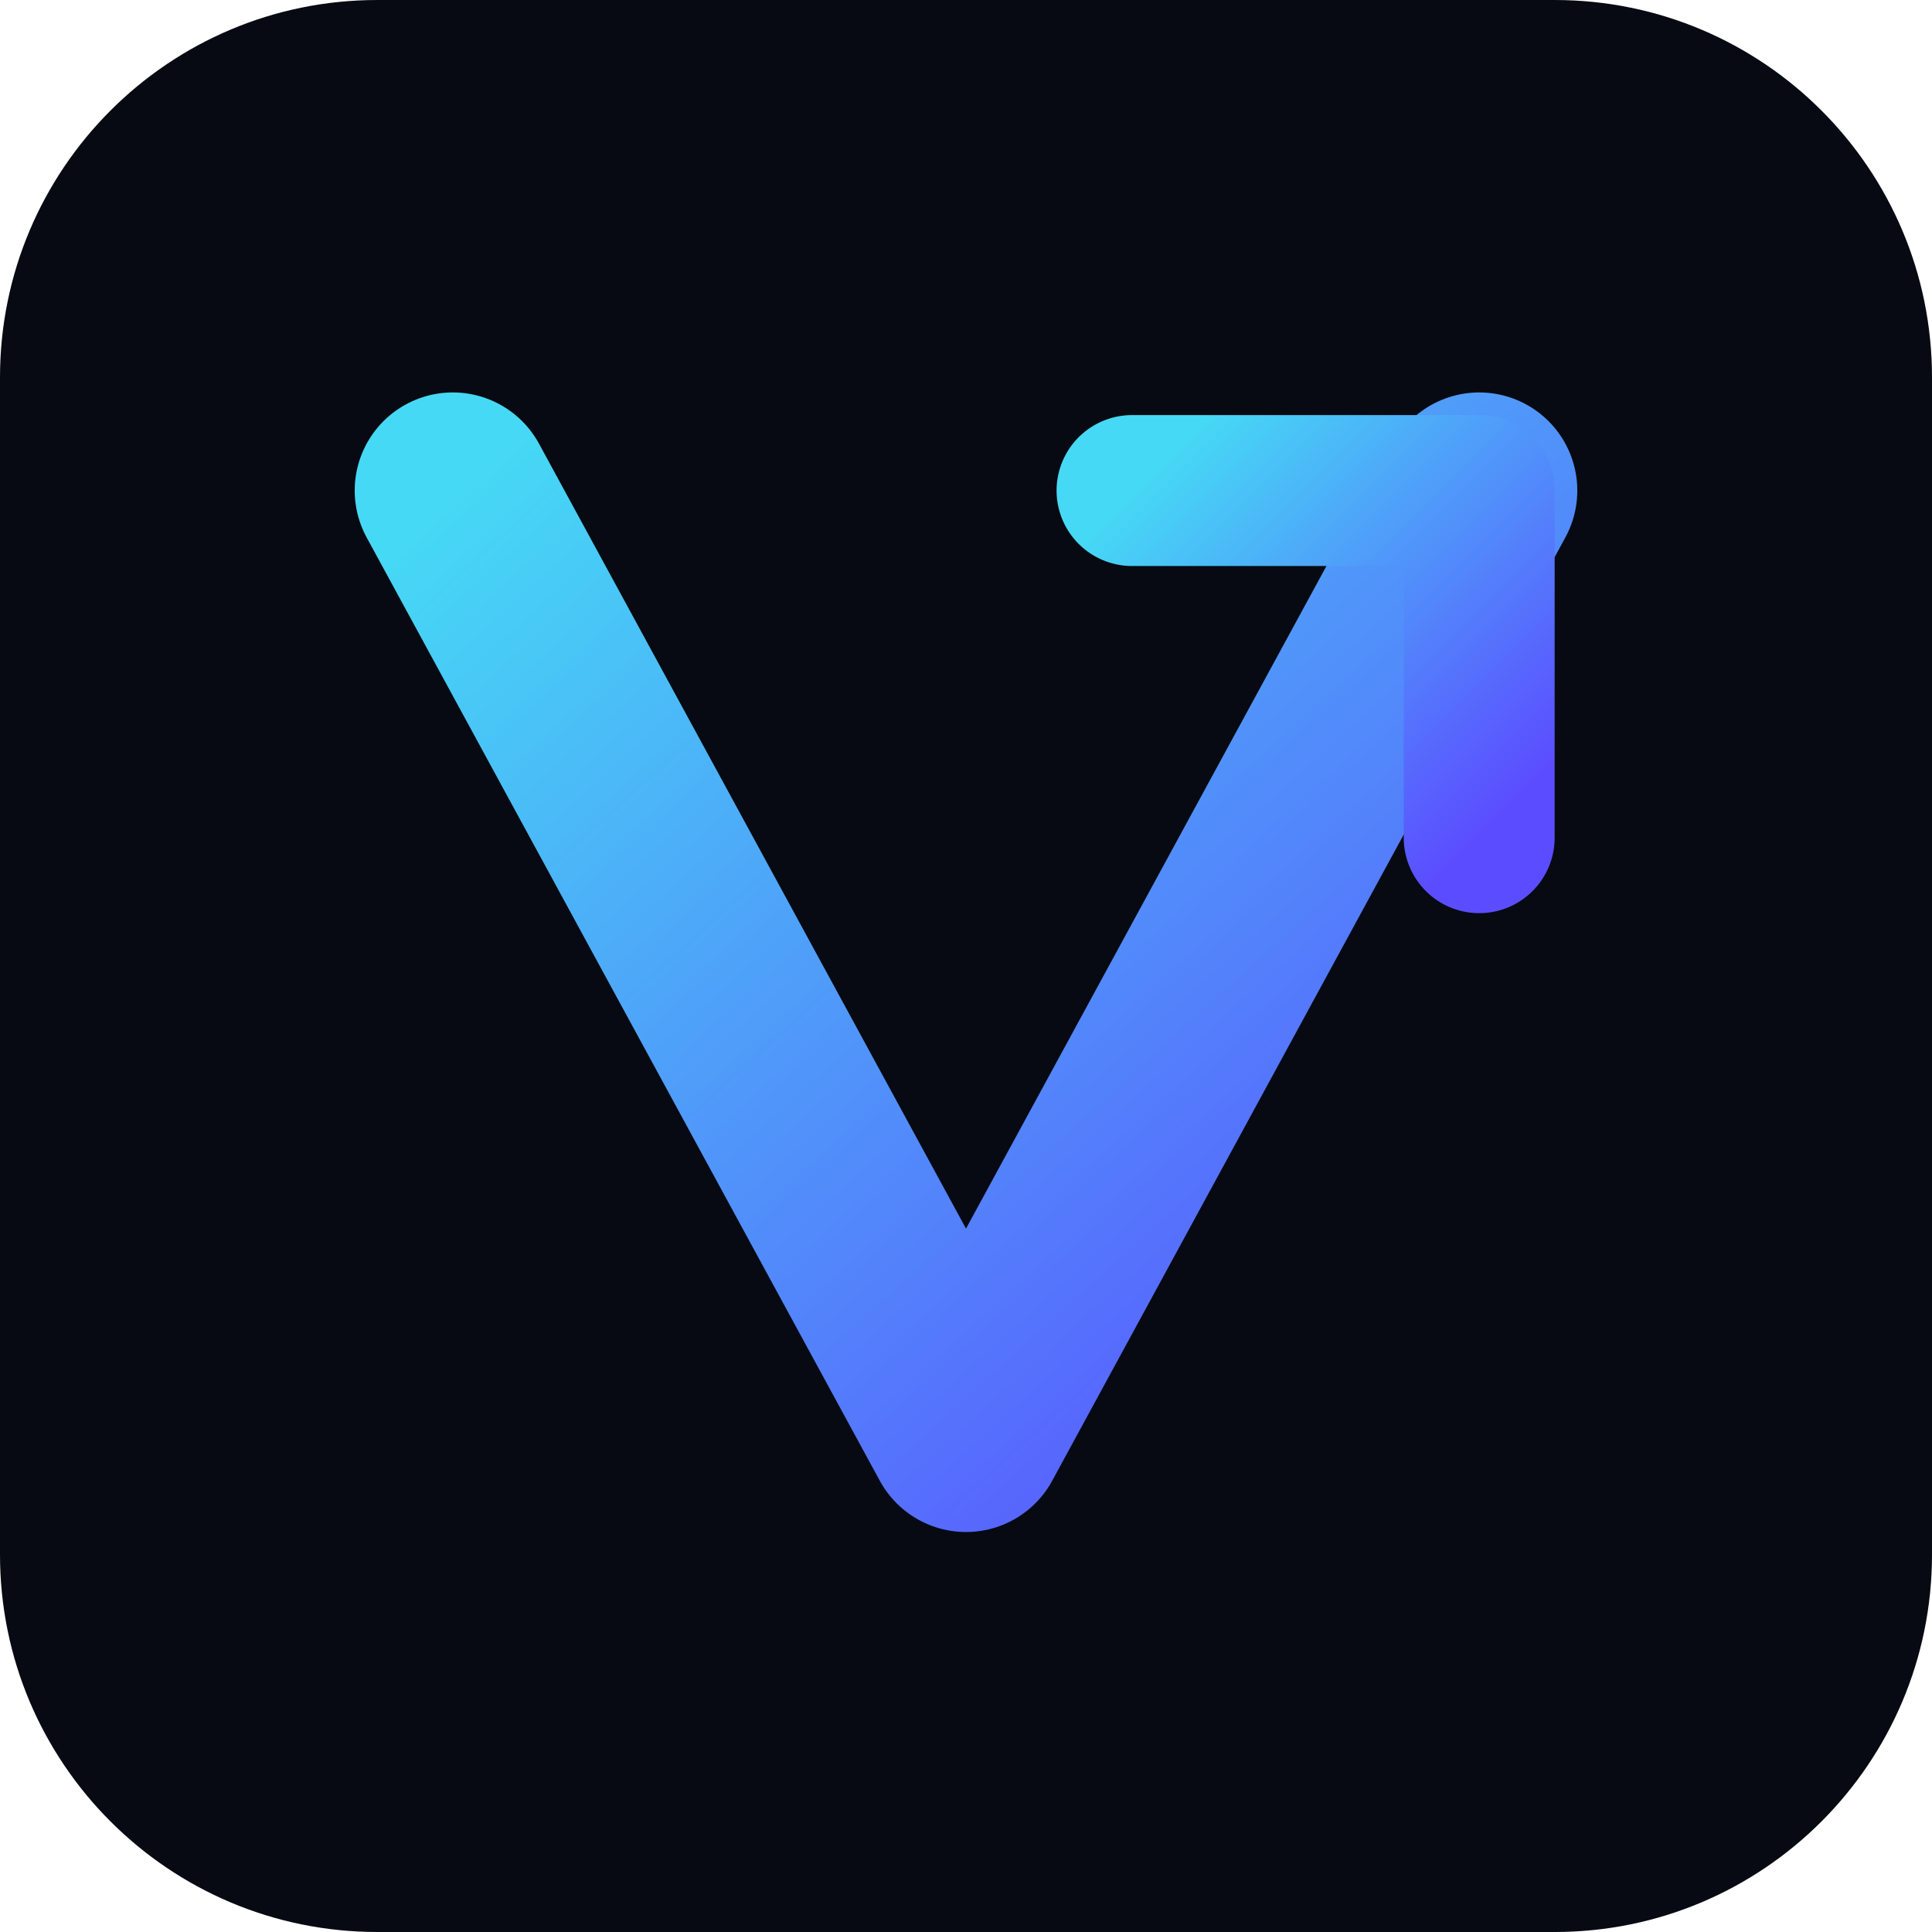
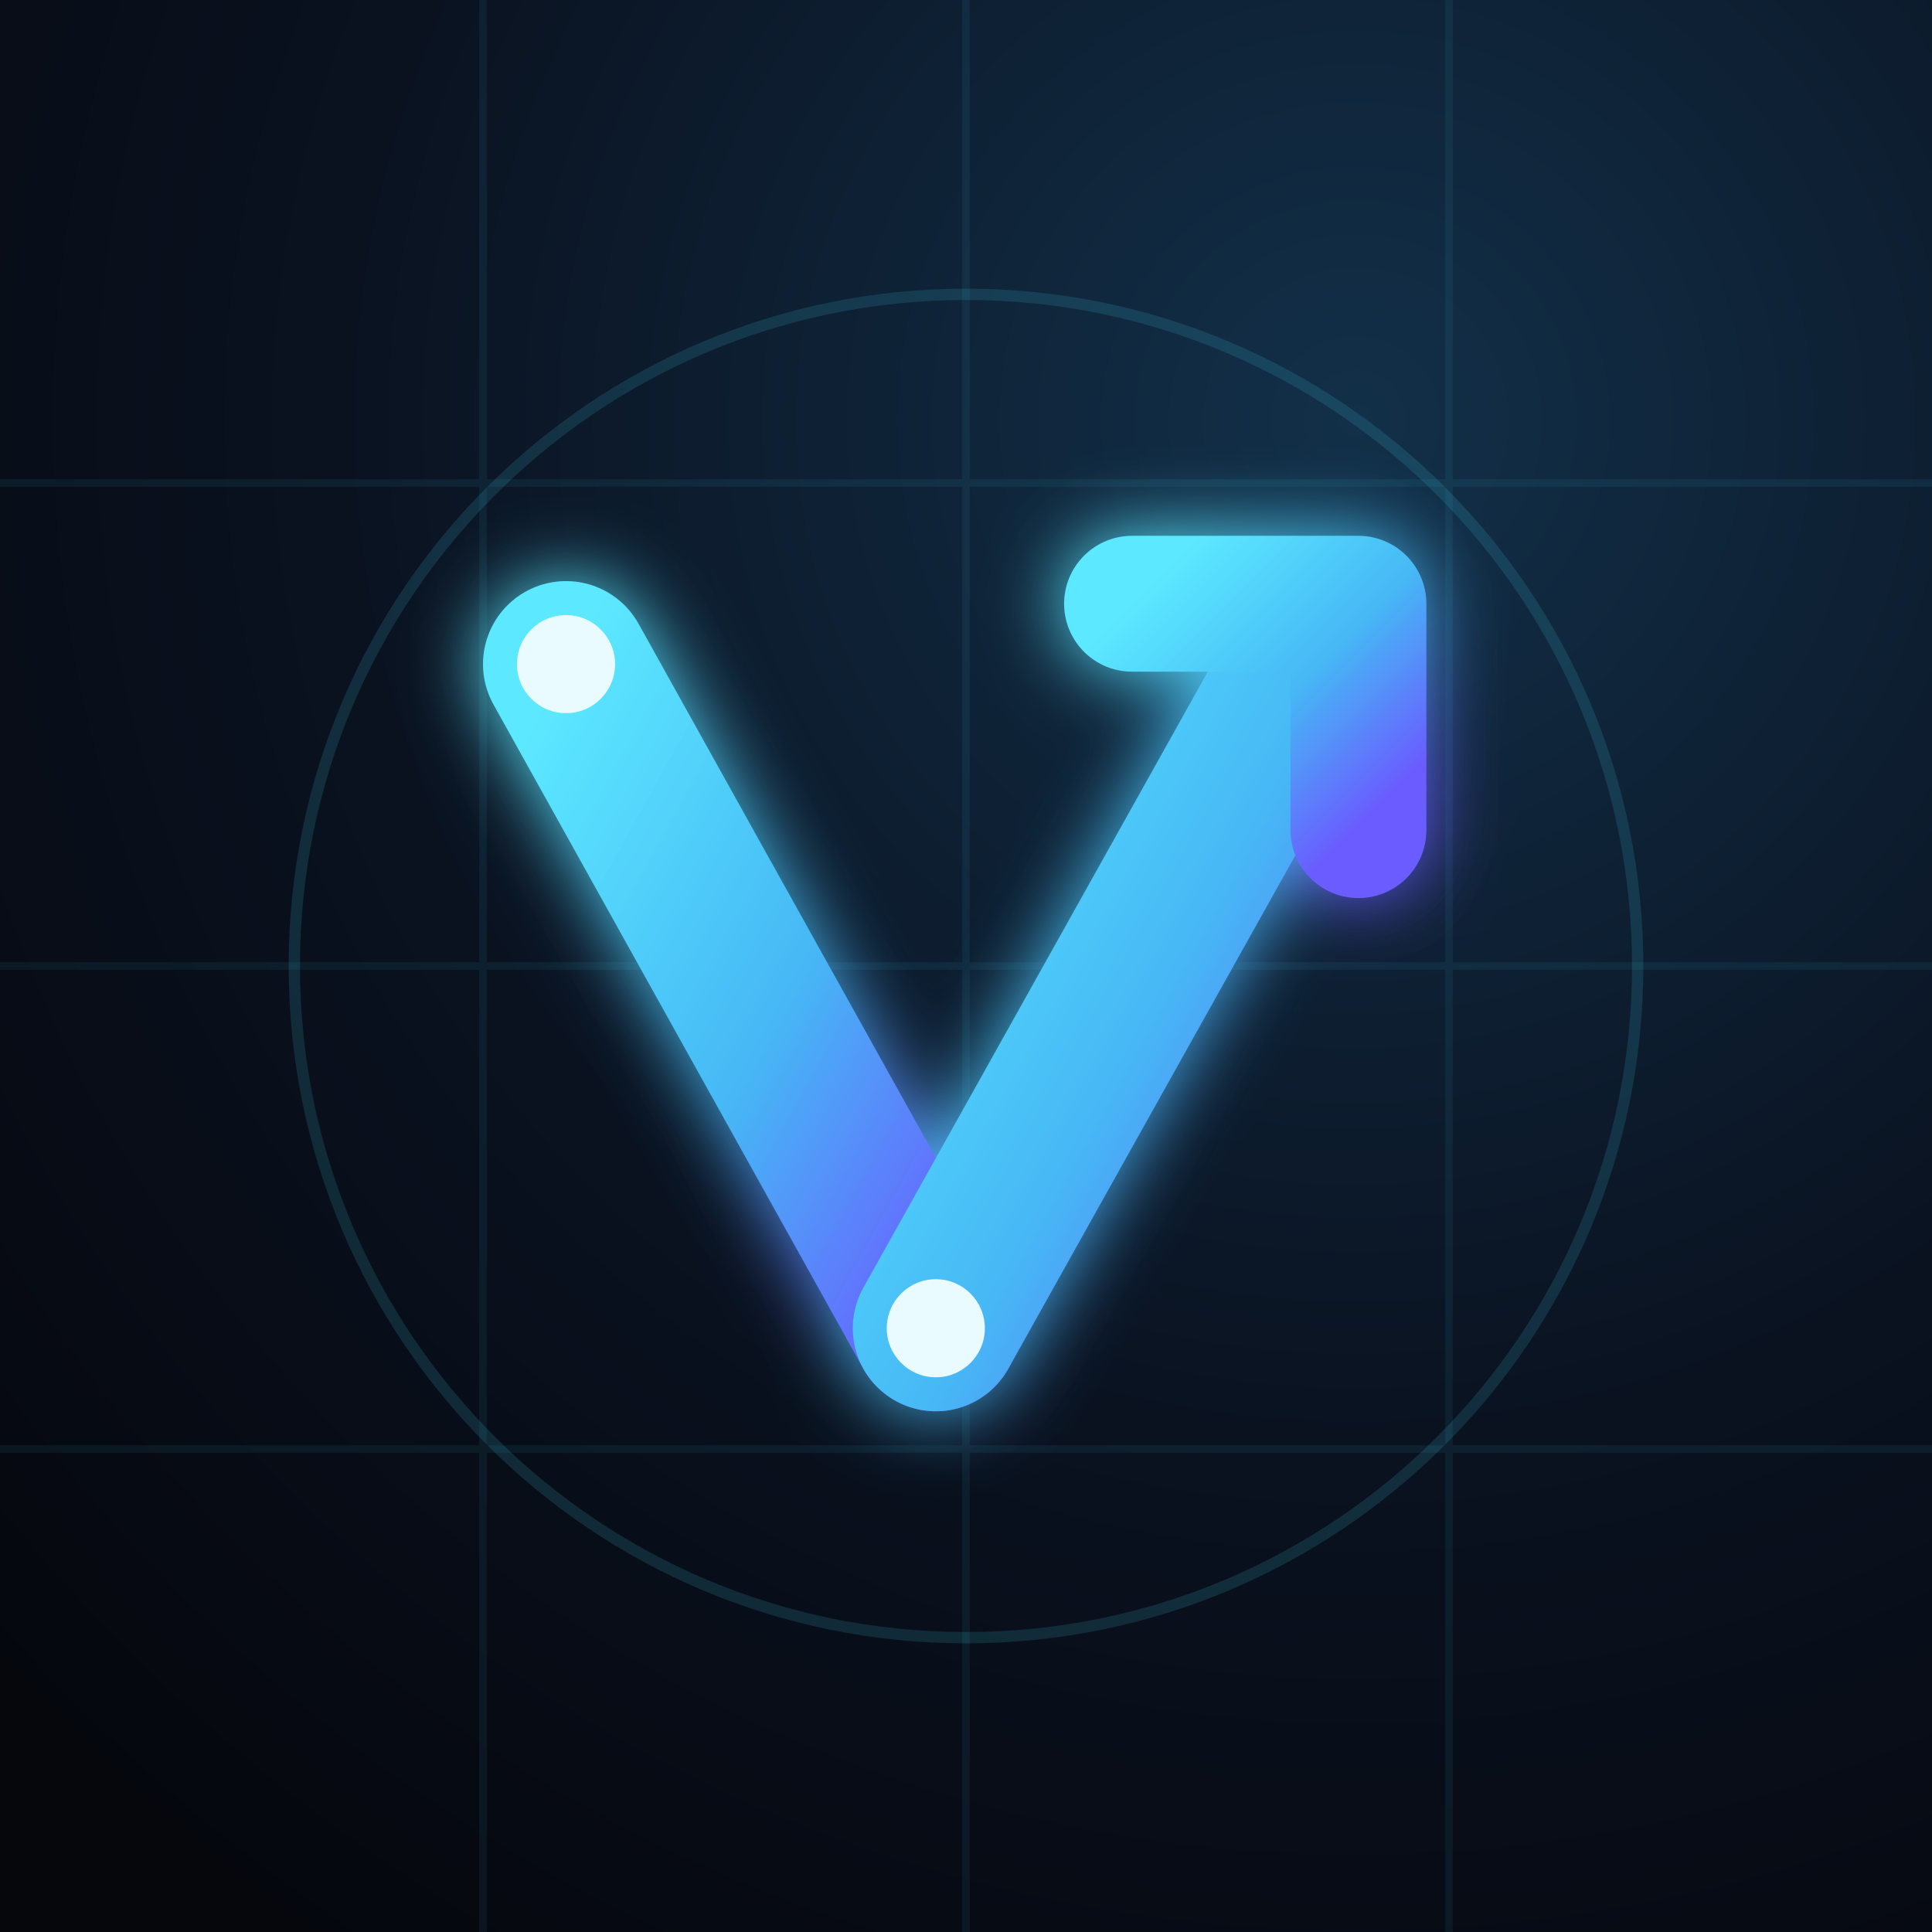
<svg xmlns="http://www.w3.org/2000/svg" viewBox="0 0 512 512">
  <defs>
-     <linearGradient id="g" x1="0" y1="0" x2="1" y2="1">
-       <stop offset="0" stop-color="#46d9f5" />
-       <stop offset="1" stop-color="#5b4dff" />
+     <radialGradient id="bg" cx="70%" cy="22%" r="95%">
+       <stop offset="0" stop-color="#123049" />
+       <stop offset=".55" stop-color="#0a1220" />
+       <stop offset="1" stop-color="#05070d" />
+     </radialGradient>
+     <linearGradient id="v" x1="0" y1="0" x2="1" y2="1">
+       <stop offset="0" stop-color="#5ce8ff" />
+       <stop offset=".55" stop-color="#46b8f5" />
+       <stop offset="1" stop-color="#6a5bff" />
    </linearGradient>
+     <filter id="glow" x="-30%" y="-30%" width="160%" height="160%">
+       <feGaussianBlur stdDeviation="10" result="b" />
+       <feMerge>
+         <feMergeNode in="b" />
+         <feMergeNode in="SourceGraphic" />
+       </feMerge>
+     </filter>
+     <clipPath id="c">
+       <rect width="512" height="512" />
+     </clipPath>
  </defs>
-   <rect width="512" height="512" rx="100" fill="#070a12" />
-   <path d="M120 130l136 250 136-250" fill="none" stroke="url(#g)" stroke-width="52" stroke-linecap="round" stroke-linejoin="round" />
-   <path d="M300 130h92v92" fill="none" stroke="url(#g)" stroke-width="40" stroke-linecap="round" stroke-linejoin="round" />
+   <g clip-path="url(#c)">
+     <rect width="512" height="512" fill="url(#bg)" />
+     <g stroke="#46d9f5" stroke-opacity=".07" stroke-width="2">
+       <path d="M0 128H512M0 256H512M0 384H512M128 0V512M256 0V512M384 0V512" />
+     </g>
+     <circle cx="256" cy="256" r="178" fill="none" stroke="#46d9f5" stroke-opacity=".14" stroke-width="3" />
+     <g filter="url(#glow)" fill="none" stroke="url(#v)" stroke-linecap="round" stroke-linejoin="round">
+       <path d="M150 176L248 352" stroke-width="44" />
+       <path d="M248 352L352 166" stroke-width="44" />
+       <path d="M300 160H360V220" stroke-width="36" />
+     </g>
+     <g fill="#e9fbff">
+       <circle cx="150" cy="176" r="13" />
+       <circle cx="248" cy="352" r="13" />
+     </g>
+   </g>
</svg>
